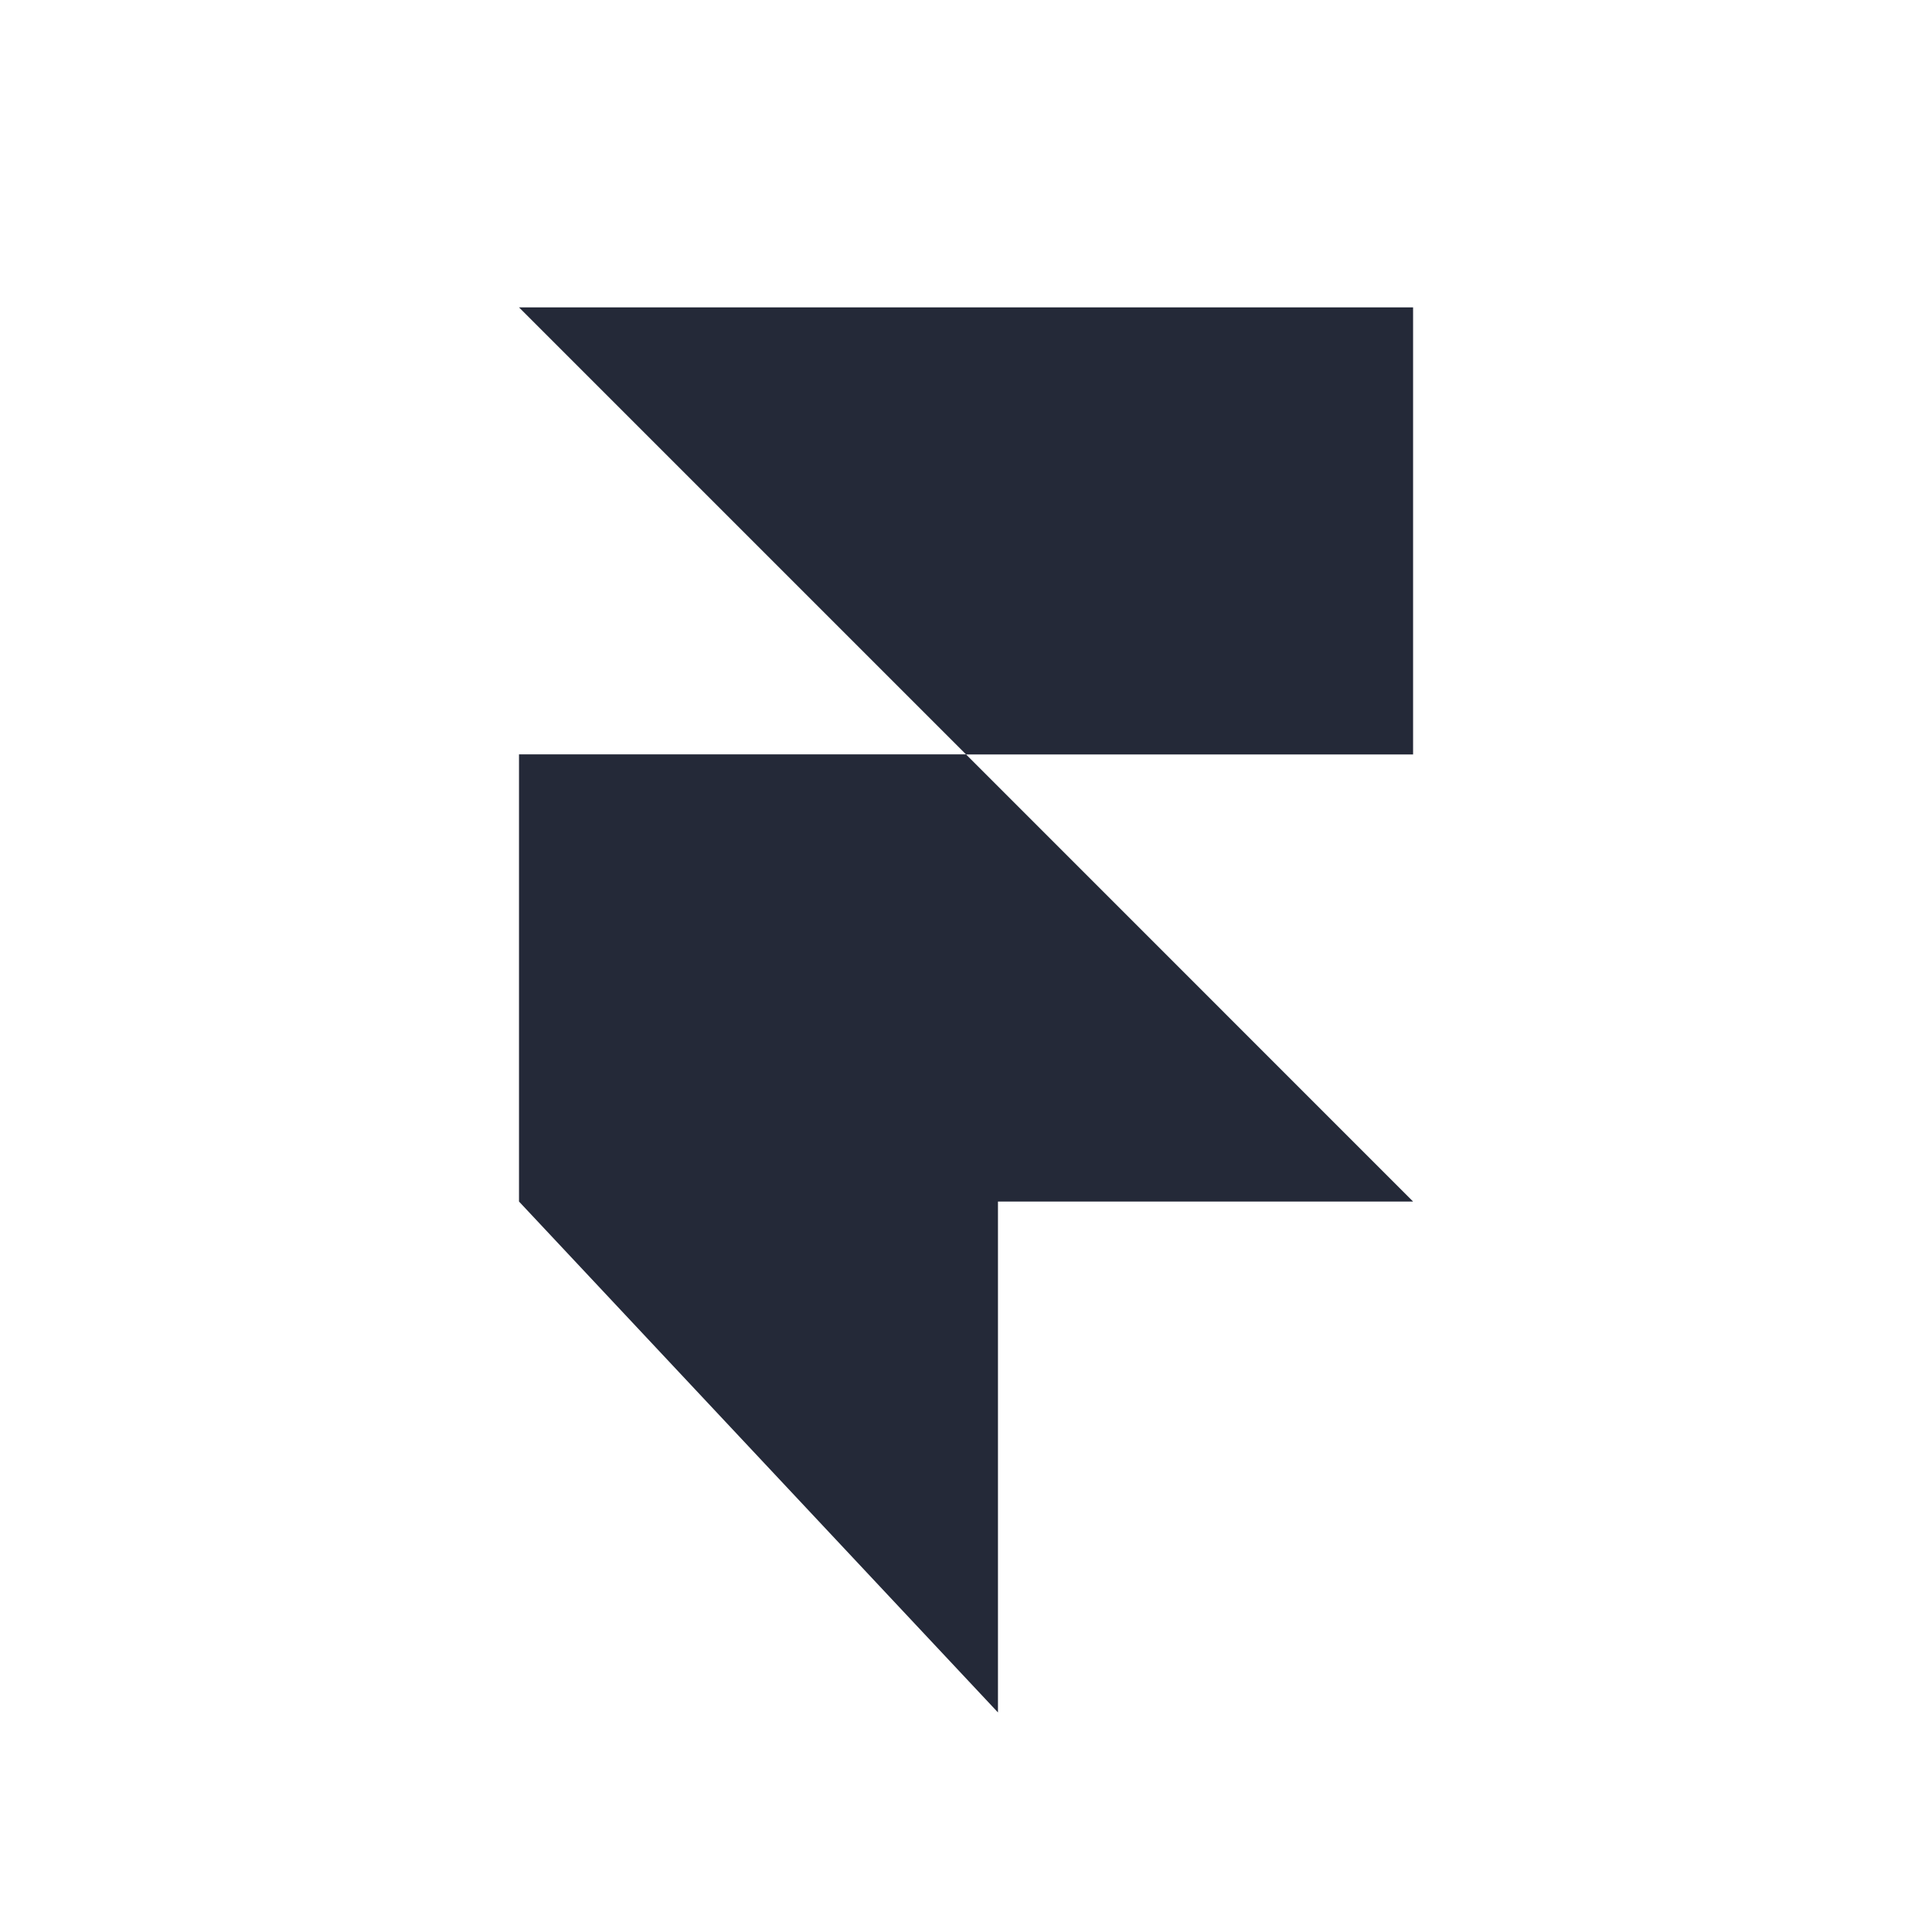
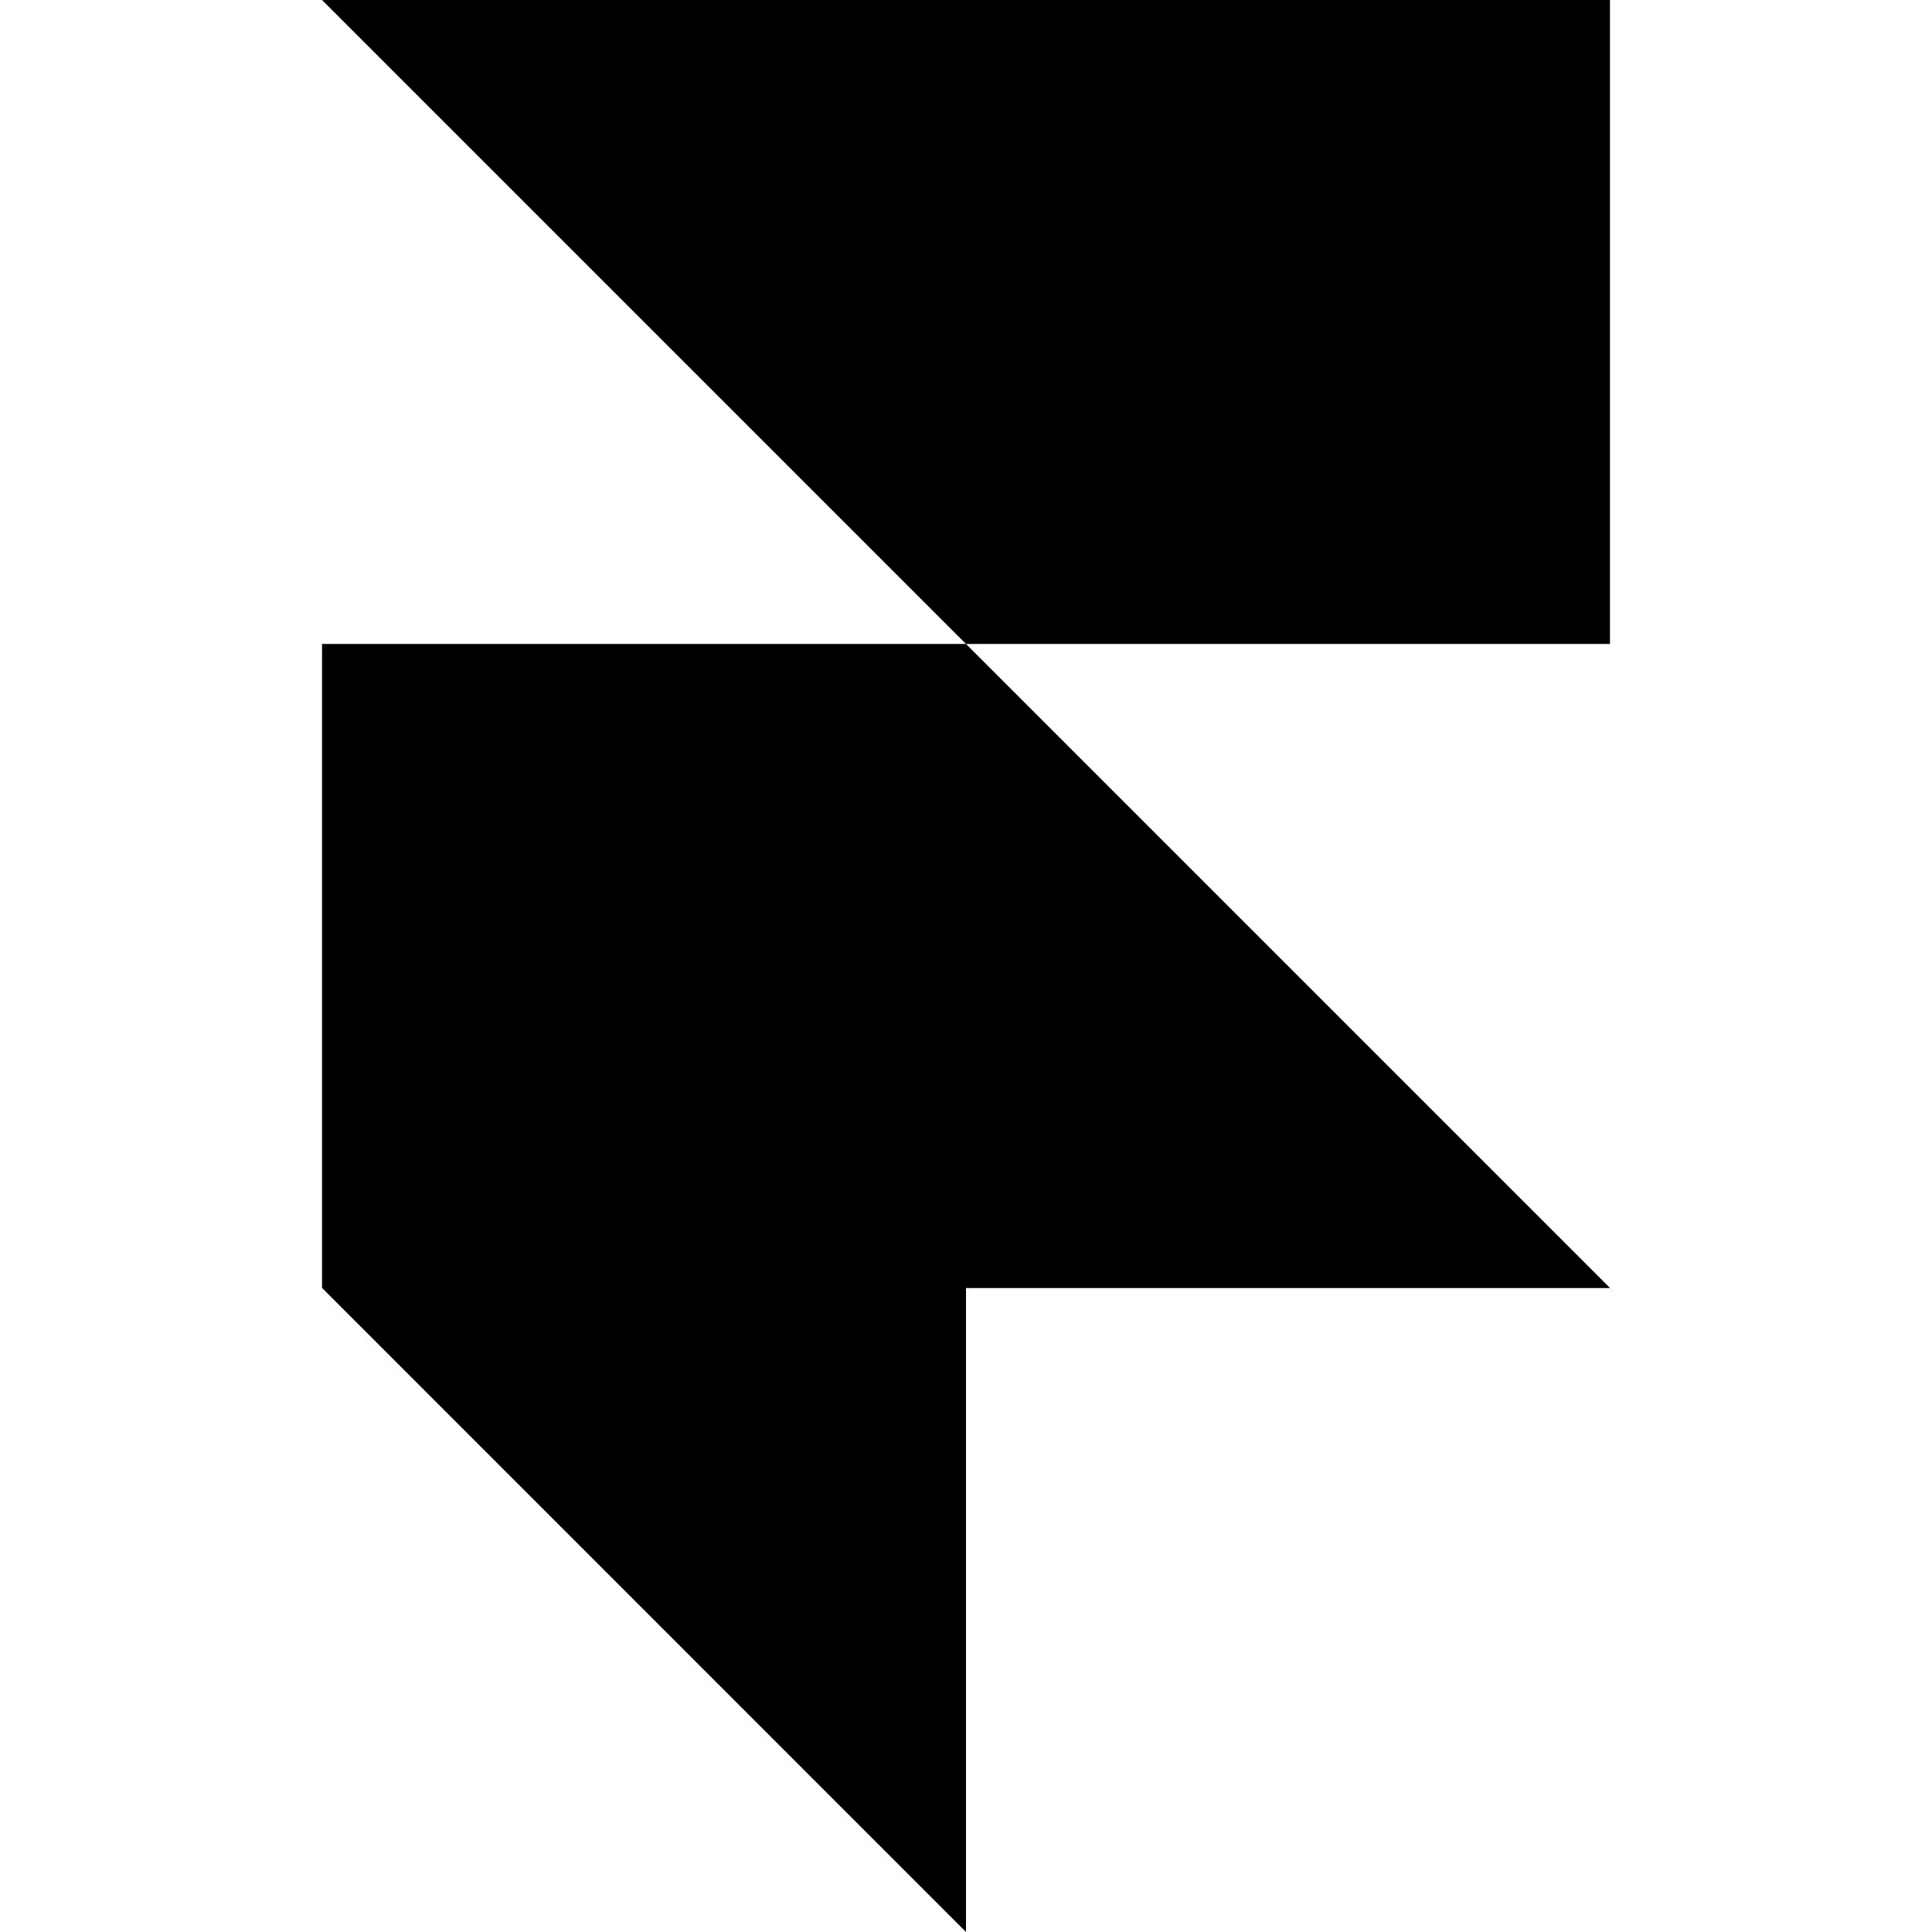
- <svg xmlns="http://www.w3.org/2000/svg" width="22" height="22" viewBox="0 0 22 22" fill="none">
-   <path d="M11 8.59L5.91 3.5H16.091V8.591H11.001L16.091 13.682H11.364V19.5L5.91 13.682V8.59H11Z" fill="#242938" />
+ <svg xmlns="http://www.w3.org/2000/svg" width="16" height="16" viewBox="0 0 16 16" fill="none">
+   <path d="M2.667 0H13.333V5.333H8L2.667 0ZM2.667 5.333H8L13.334 10.667H2.667L2.667 5.333ZM2.667 10.666H8V16L2.667 10.666Z" fill="black" />
</svg>
